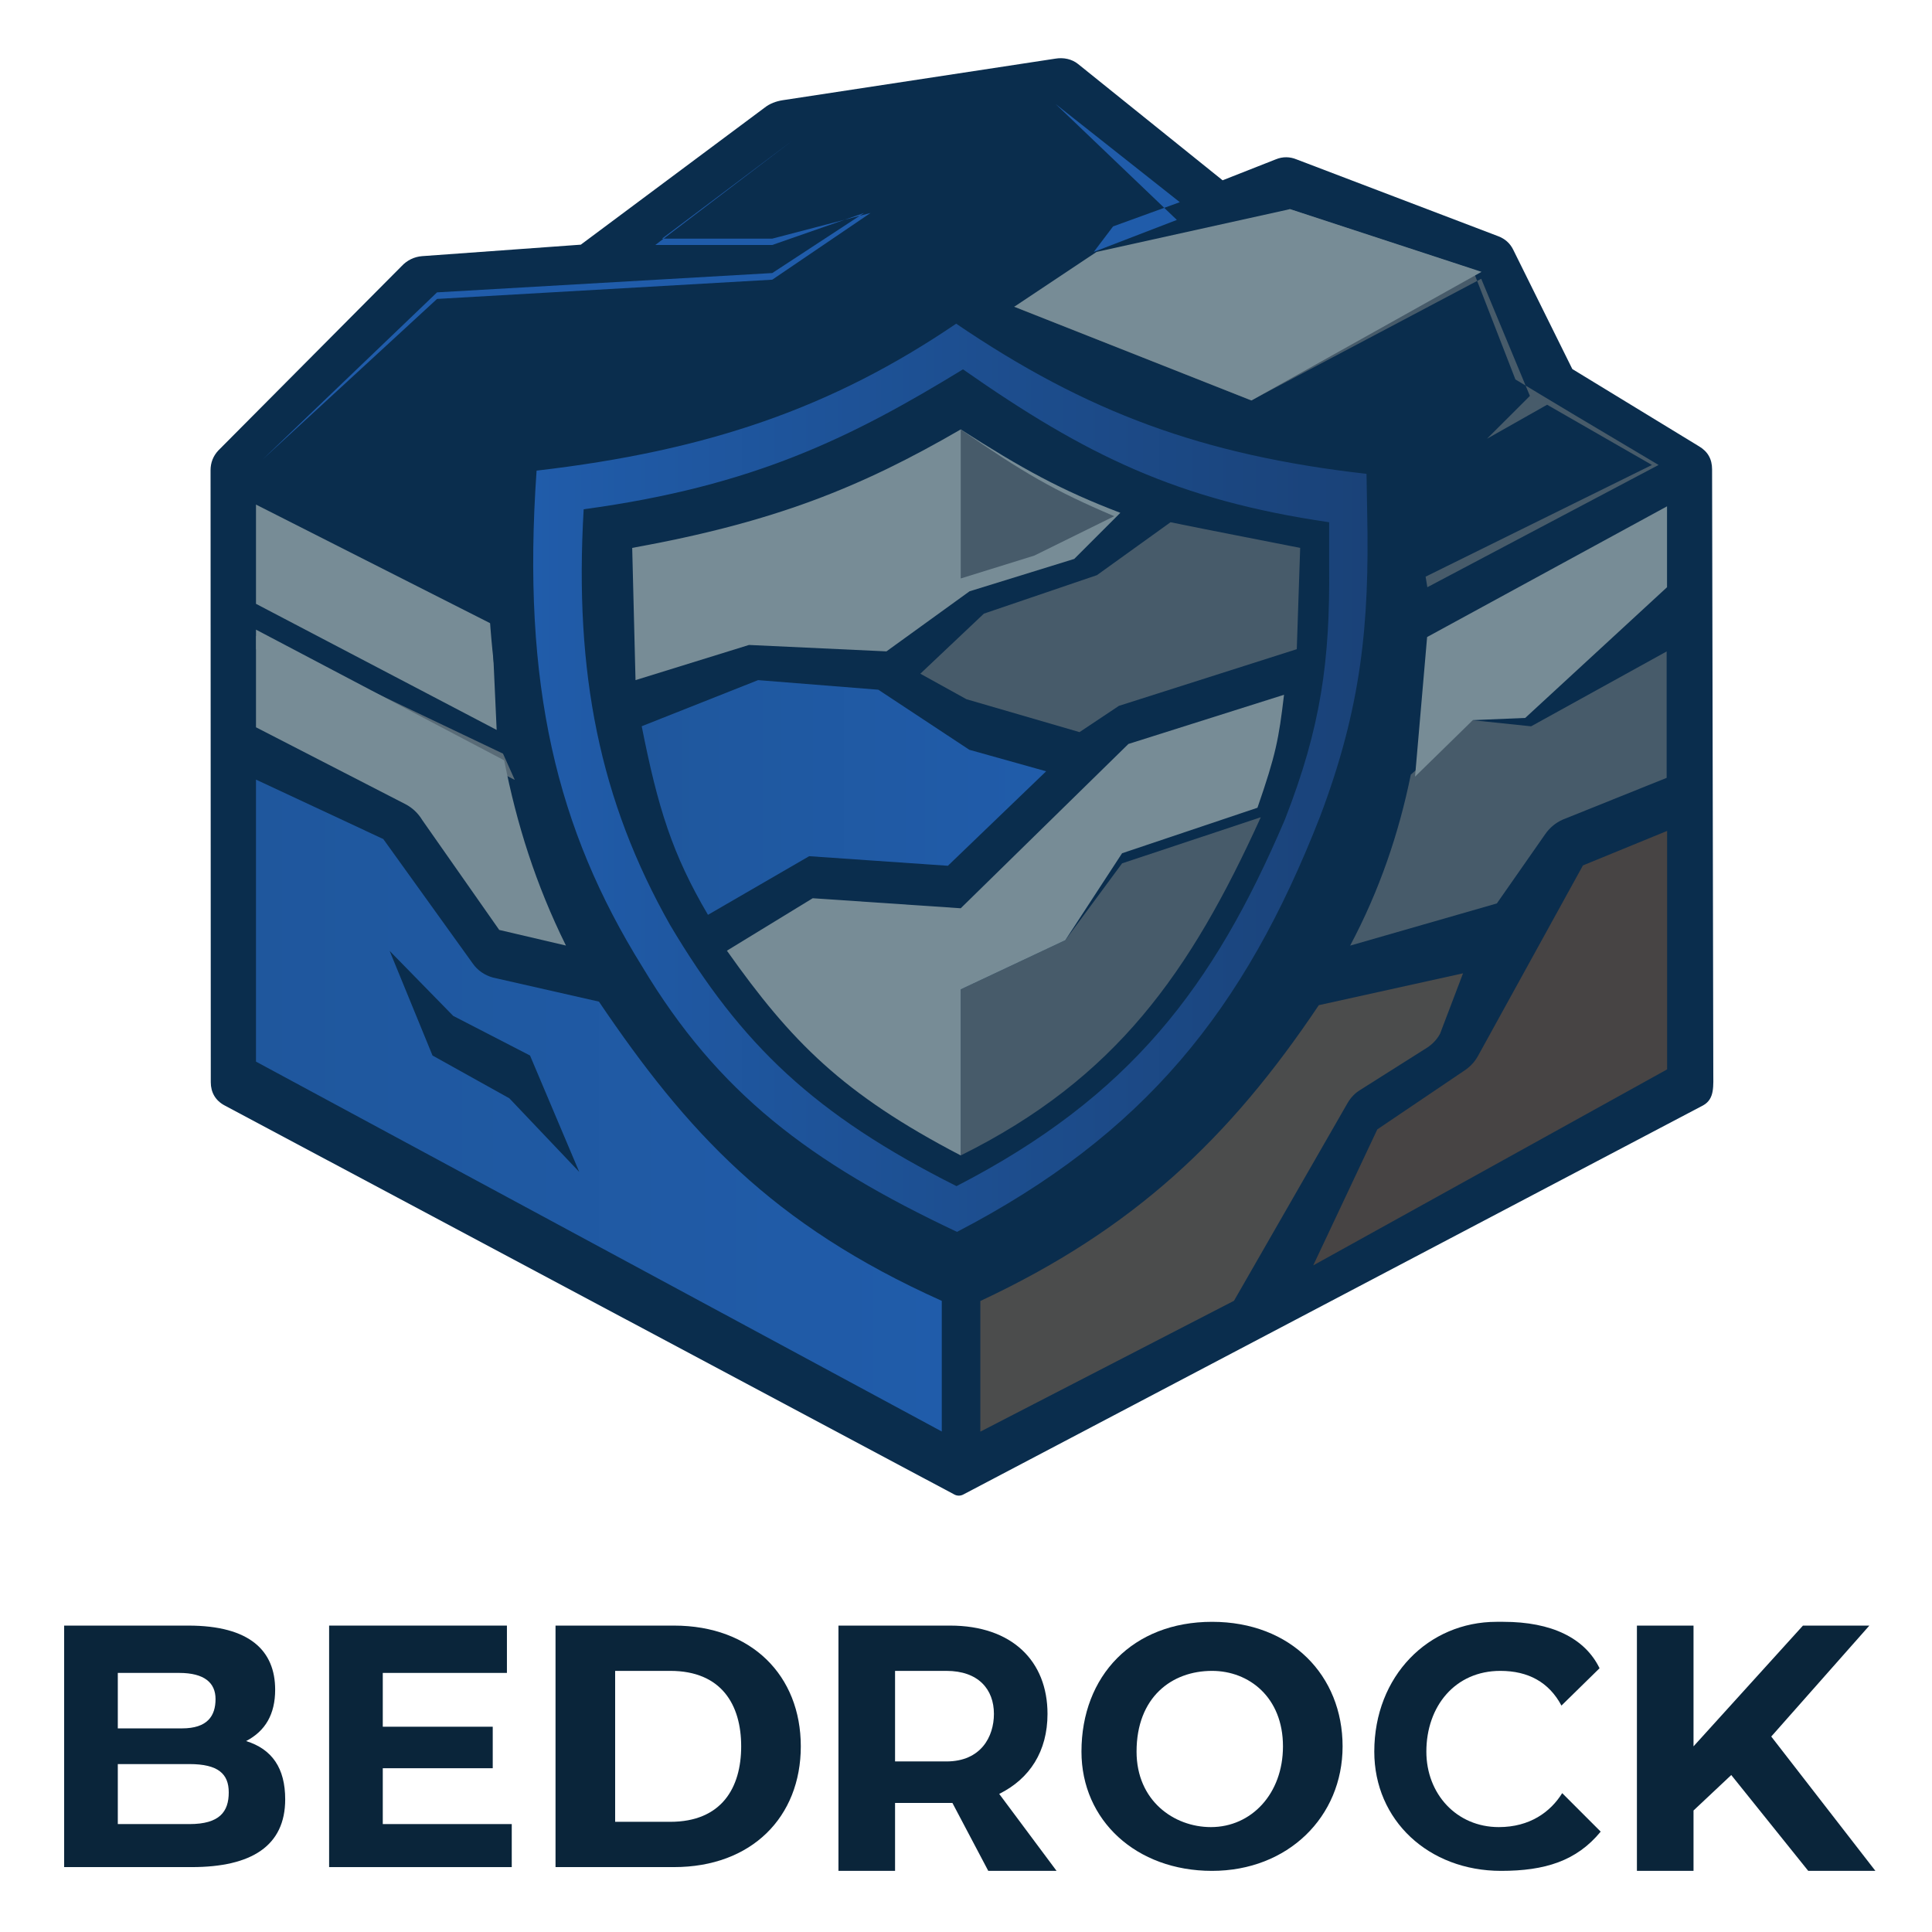
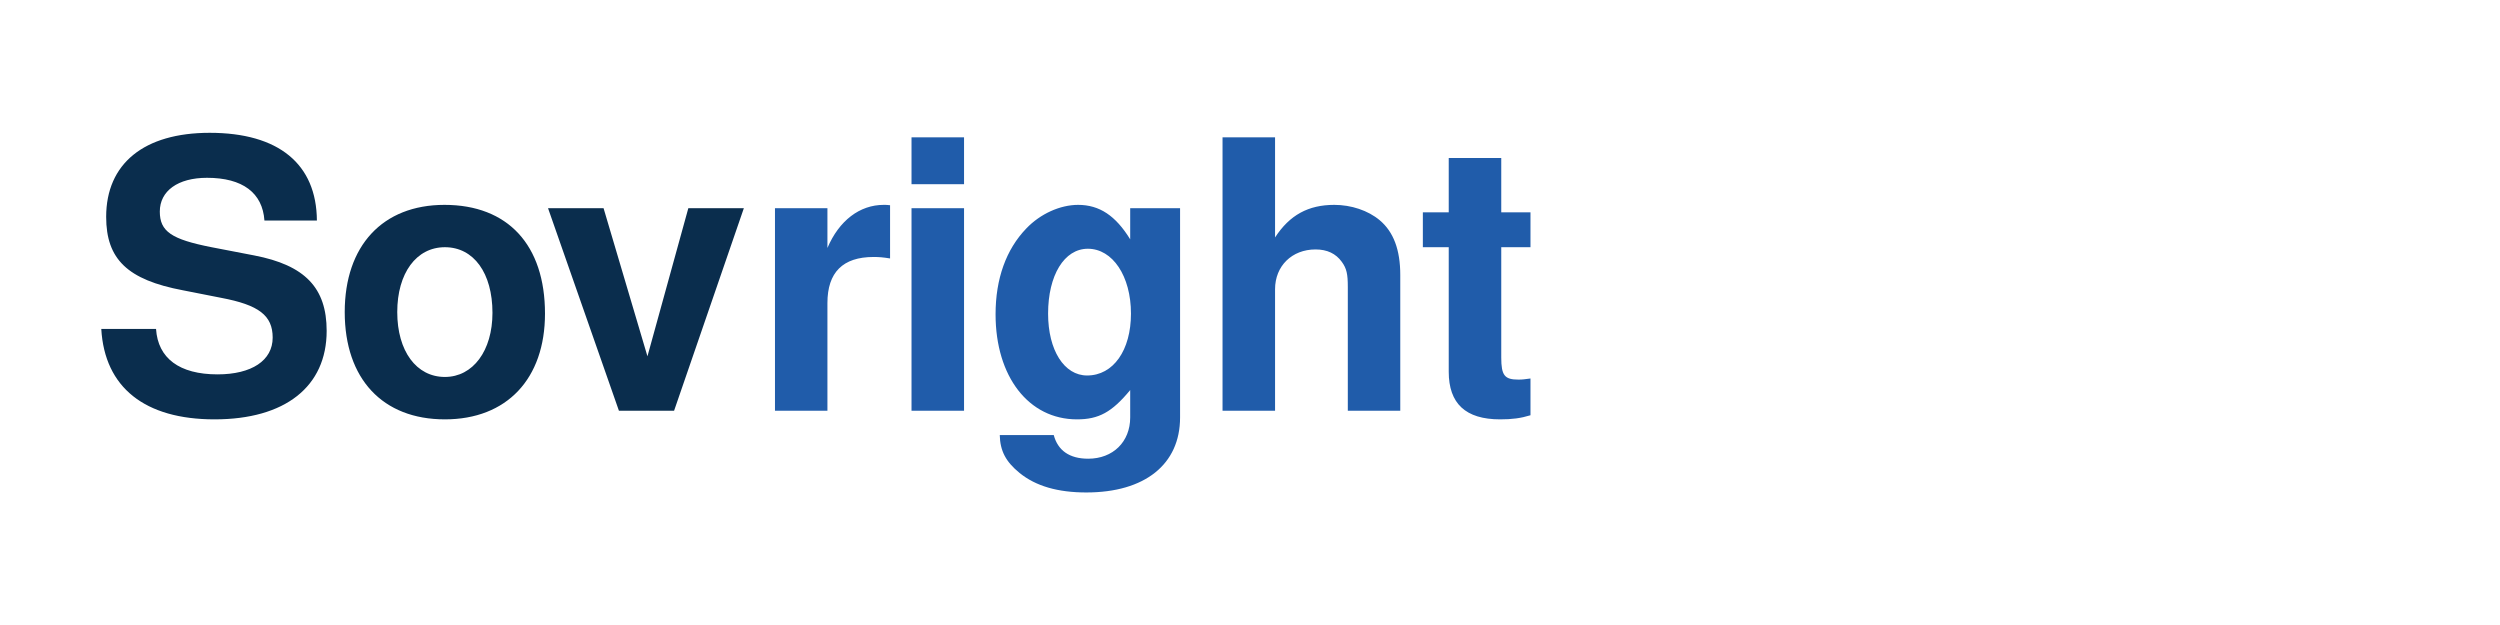
- <svg xmlns="http://www.w3.org/2000/svg" width="256" height="256" fill="none" viewBox="0 0 256 256">
-   <path d="m127.7 198 97.97-51.53c1.57-0.87 1.34-2.58 1.35-4.54l-0.16-79.74c0-1.37-0.58-2.37-1.73-3.05l-16.79-10.24-7.84-15.83c-0.42-0.85-1.09-1.43-1.98-1.77l-26.72-10.18c-0.89-0.37-1.84-0.38-2.74-0.01l-7.06 2.78-19.14-15.4c-0.83-0.67-1.93-0.9-3.01-0.72l-36.15 5.51c-0.87 0.14-1.7 0.44-2.39 0.99l-24.35 18.15-21.02 1.52c-1.05 0.08-2.01 0.55-2.73 1.33l-24.28 24.42c-0.69 0.74-1.03 1.62-1.03 2.63l0.03 81.08c0 1.34 0.61 2.42 1.82 3.07l96.65 51.53c0.4 0.24 0.89 0.24 1.3 0z" fill="#0A2D4D" />
-   <path d="m129.9 189.7 33.61-17.34 15.06-26.22c0.41-0.7 0.96-1.29 1.67-1.72l8.86-5.6c0.7-0.45 1.29-1.07 1.71-1.83l3.05-8.02-19.11 4.22c-11.85 17.68-24.55 29.7-44.85 39.2v17.31z" fill="#4B4C4C" />
-   <path d="m220.9 141.7-46.89 25.97 8.49-18.02 11.68-7.89c0.7-0.48 1.29-1.14 1.71-1.93l13.86-25.16 11.15-4.57v31.6z" fill="#474444" />
-   <path d="m178.9 125.3 19.44-5.59 6.41-9.18c0.59-0.85 1.38-1.51 2.33-1.93l13.76-5.53v-16.75l-17.96 9.92-7.77-0.81-8.17 7.21c-1.59 7.83-4.17 15.38-8.04 22.66z" fill="#475B6A" />
-   <path d="m188.9 76.41 29.99-14.8-13.89-7.98-7.96 4.5 5.68-5.67-6.45-15.52-30.48 16.12-31.43-12.42 36.54-12.93 24.23 7.96 5.67 14.61 7.96 4.78 11.01 6.55-30.64 16.2-0.23-1.4z" fill="#475B6A" />
-   <path d="m134.4 40.64 31.43 12.42 30.48-17.04-25.37-8.31-25.64 5.67-10.9 7.26z" fill="#778C96" />
-   <path d="m189.1 84.41 31.79-17.32v10.72l-18.79 17.32-6.94 0.29-7.66 7.49 1.6-18.5z" fill="#778C96" />
-   <path d="m34.77 60.91 23.14-21.3 44.42-2.55 13.02-8.84-13.02 3.4h-14.61l17.32-13.02 34.83-4.82 16.46 13.01-8.84 3.21-2.56 3.38 11.01-4.24-16.07-15.36-34.83 4.82-18.21 13.86h15.5l12.16-4.24-12.16 7.96-44.42 2.56-23.14 22.17z" fill="#205CAA" />
-   <path d="m33.92 66.86 31.25 15.83 0.64 14.03-31.89-16.71v-13.15z" fill="#778C96" />
-   <path d="m33.92 84.26 32.73 15.6 1.56 3.48-34.29-17.32v-1.76z" fill="#596B77" />
-   <path d="m33.92 103.3 16.87 7.88 11.86 16.5c0.63 0.9 1.56 1.54 2.66 1.85l14.05 3.19c11.62 17.17 22.85 29.52 45.43 39.65v17.31l-90.87-49.01v-37.37z" fill="url(#paint0_linear_2396_11201)" />
-   <path d="m51.63 126 5.68 13.86 10.18 5.67 9.26 9.75-6.52-15.42-10.18-5.25-8.42-8.61z" fill="#0A2D4D" />
-   <path d="m33.92 96.37 19.79 10.18c0.93 0.48 1.7 1.21 2.26 2.14l10.18 14.53 8.84 2.07c-4.01-8.11-6.53-16.11-8.18-24.54l-32.89-17.32v12.94z" fill="#778C96" />
-   <path d="m127.3 36.72c-0.76-0.51-1.36-0.41-2.16 0.15-16.94 12.04-32.39 18.4-58.59 20.17-1.15 0.08-1.38 0.74-1.46 1.77-1.29 17.15-0.25 32.36 3.83 47.07 8.02 29.18 27.25 51.4 57.3 64.2 0.63 0.28 1.12 0.29 1.79-0.05 29.54-14.87 45.15-33.94 54.66-62.02 4.99-14.75 6.33-27.12 5.83-40.98l-0.35-8.73c-0.06-1.02-0.71-1.47-1.76-1.55-22.58-1.77-41.11-7.77-59.09-20.03z" fill="#0A2D4D" />
-   <path d="m126.7 42.89c-16.46 11.17-32.93 16.84-55.6 19.47-2 28.5 2.7 47.55 14.01 65.74 10.02 16.71 22.12 25.89 41.7 35.13 24.78-12.89 38.08-29.35 48.1-55.02 5.48-14.48 6.56-25.49 6.25-40.2l-0.09-5.22c-21.73-2.48-37.08-8.15-54.37-19.9z" fill="url(#paint1_linear_2396_11201)" />
-   <path d="m127.6 48.94c-14.67 8.97-27.69 15.49-50.26 18.54-1.27 21.73 2.14 38.61 11.44 55.07 9.46 15.93 19.16 25.16 37.96 34.62 23-11.86 34.05-26.39 43.51-48.56 4.82-12.32 5.99-21.16 5.87-33.62v-5.79c-20.08-2.93-32.23-8.86-48.52-20.26z" fill="#0A2D4D" />
-   <path d="m127.3 56.9c-13.28 7.71-24.73 12.3-43.53 15.7l0.44 17.52 15.04-4.66 18.21 0.85 11.01-7.96 13.87-4.29 6.11-6.11c-7.8-2.97-13-5.83-21.15-11.05z" fill="#778C96" />
-   <path d="m127.3 56.9v19.75l9.75-3.03 10.59-5.22c-7.96-3.38-12.08-5.78-20.34-11.5z" fill="#475B6A" />
-   <path d="m155.1 69.2-9.75 7.01-14.98 5.1-8.42 7.96 6.11 3.38 14.98 4.36 5.22-3.48 23.57-7.51 0.45-13.42c-6.52-1.3-10.51-2.04-17.18-3.4z" fill="#475B6A" />
-   <path d="m85.03 96.23 15.42-6.11 15.93 1.27 12.06 7.96 10.18 2.85-13.02 12.52-18.38-1.27-13.41 7.77c-4.73-8.04-6.63-14.15-8.78-24.99z" fill="url(#paint2_linear_2396_11201)" />
-   <path d="m127.3 131.1 13.86-6.52 7.52-10.18 18.38-6.11c-9.35 20.58-19.22 34.63-39.76 44.81v-22z" fill="#475B6A" />
-   <path d="m127.3 131.1 13.86-6.52 7.52-11.52 17.94-6.03c2.44-7.06 2.82-9.06 3.52-14.97l-20.62 6.52-22.22 21.77-19.61-1.33-11.37 6.95c8.52 12.05 15.37 19 30.98 27.13v-22z" fill="#778C96" />
-   <path d="m8.5 215.4h16.46c8.16 0 11.5 3.35 11.5 8.5 0 3.23-1.29 5.47-3.85 6.8 3.45 1.07 5.18 3.6 5.18 7.72 0 6.18-4.48 8.98-12.38 8.98h-16.91v-32zm15.61 13.62c3.38 0 4.45-1.65 4.45-3.89 0-2.13-1.45-3.46-4.83-3.46h-8.12v7.35h8.5zm1 12.68c4 0 5.2-1.65 5.2-4.2 0-2.45-1.4-3.75-5.2-3.75h-9.5v7.95h9.5z" fill="#0A253A" />
-   <path d="m43.61 215.4h23.56v6.27h-16.45v7.13h14.57v5.5h-14.57v7.4h17.09v5.7h-24.2v-32z" fill="#0A253A" />
-   <path d="m73.61 215.4h15.7c10.3 0 16.8 6.65 16.8 16s-6.5 16-16.8 16h-15.7v-32zm15.2 26c6.8 0 9.4-4.5 9.4-10s-2.6-10-9.4-10h-7.3v20h7.3z" fill="#0A253A" />
-   <path d="m111.1 215.4h14.8c8.2 0 12.9 4.7 12.9 11.7 0 4.95-2.35 8.6-6.4 10.6l7.6 10.2h-9.05l-4.75-9h-7.6v9h-7.5v-32.5zm14.3 18c4.6 0 6.3-3.3 6.3-6.3 0-3.25-2.05-5.7-6.3-5.7h-6.8v12h6.8z" fill="#0A253A" />
-   <path d="m143.3 232.1c0-10.05 6.8-17.2 17.3-17.2s17.3 7.15 17.3 16.5-7.25 16.5-17.3 16.5-17.3-6.7-17.3-15.8zm26.7-0.7c0-6.5-4.5-10-9.4-10-5.35 0-10 3.5-10 10.7 0 6.5 4.95 10 9.85 10 5.35 0 9.55-4.4 9.55-10.7z" fill="#0A253A" />
-   <path d="m182.1 232.1c0-10.05 7.2-17.2 16.2-17.2h0.9c6.4 0 10.8 2.15 12.75 6.15l-5.05 4.95c-1.65-3.1-4.4-4.6-8.1-4.6-6 0-9.8 4.7-9.8 10.7 0 5.6 4 10 9.6 10 4.1 0 6.85-2 8.4-4.5l5.1 5.1c-3.2 3.9-7.4 5.2-13.2 5.2-9.6 0-16.8-6.7-16.8-15.8z" fill="#0A253A" />
-   <path d="m216.9 215.4h7.5v16l14.5-16h8.8l-13 14.7 13.8 17.8h-8.9l-10.2-12.7-5 4.7v8h-7.5v-32.5z" fill="#0A253A" />
-   <defs>
-     <linearGradient id="paint0_linear_2396_11201" x1="33.92" x2="124.8" y1="146.5" y2="146.5" gradientUnits="userSpaceOnUse">
-       <stop stop-color="#1F579D" offset="0" />
-       <stop stop-color="#205CAA" offset="1" />
-     </linearGradient>
-     <linearGradient id="paint1_linear_2396_11201" x1="70.63" x2="181.3" y1="103.1" y2="103.1" gradientUnits="userSpaceOnUse">
-       <stop stop-color="#205CAA" offset="0" />
-       <stop stop-color="#1A4278" offset="1" />
-     </linearGradient>
-     <linearGradient id="paint2_linear_2396_11201" x1="85.03" x2="138.6" y1="104.6" y2="104.6" gradientUnits="userSpaceOnUse">
-       <stop stop-color="#1F579D" offset="0" />
-       <stop stop-color="#205CAA" offset="1" />
-     </linearGradient>
-   </defs>
+ <svg xmlns="http://www.w3.org/2000/svg" width="560" height="140" fill="none" viewBox="0 0 560 140">
+   <text x="20" y="92" font-family="'Helvetica Neue', Helvetica, Arial, sans-serif" font-size="84" font-weight="700" letter-spacing="-2" fill="#0A2D4D">Sov<tspan fill="#205CAA">right</tspan>
+   </text>
</svg>
